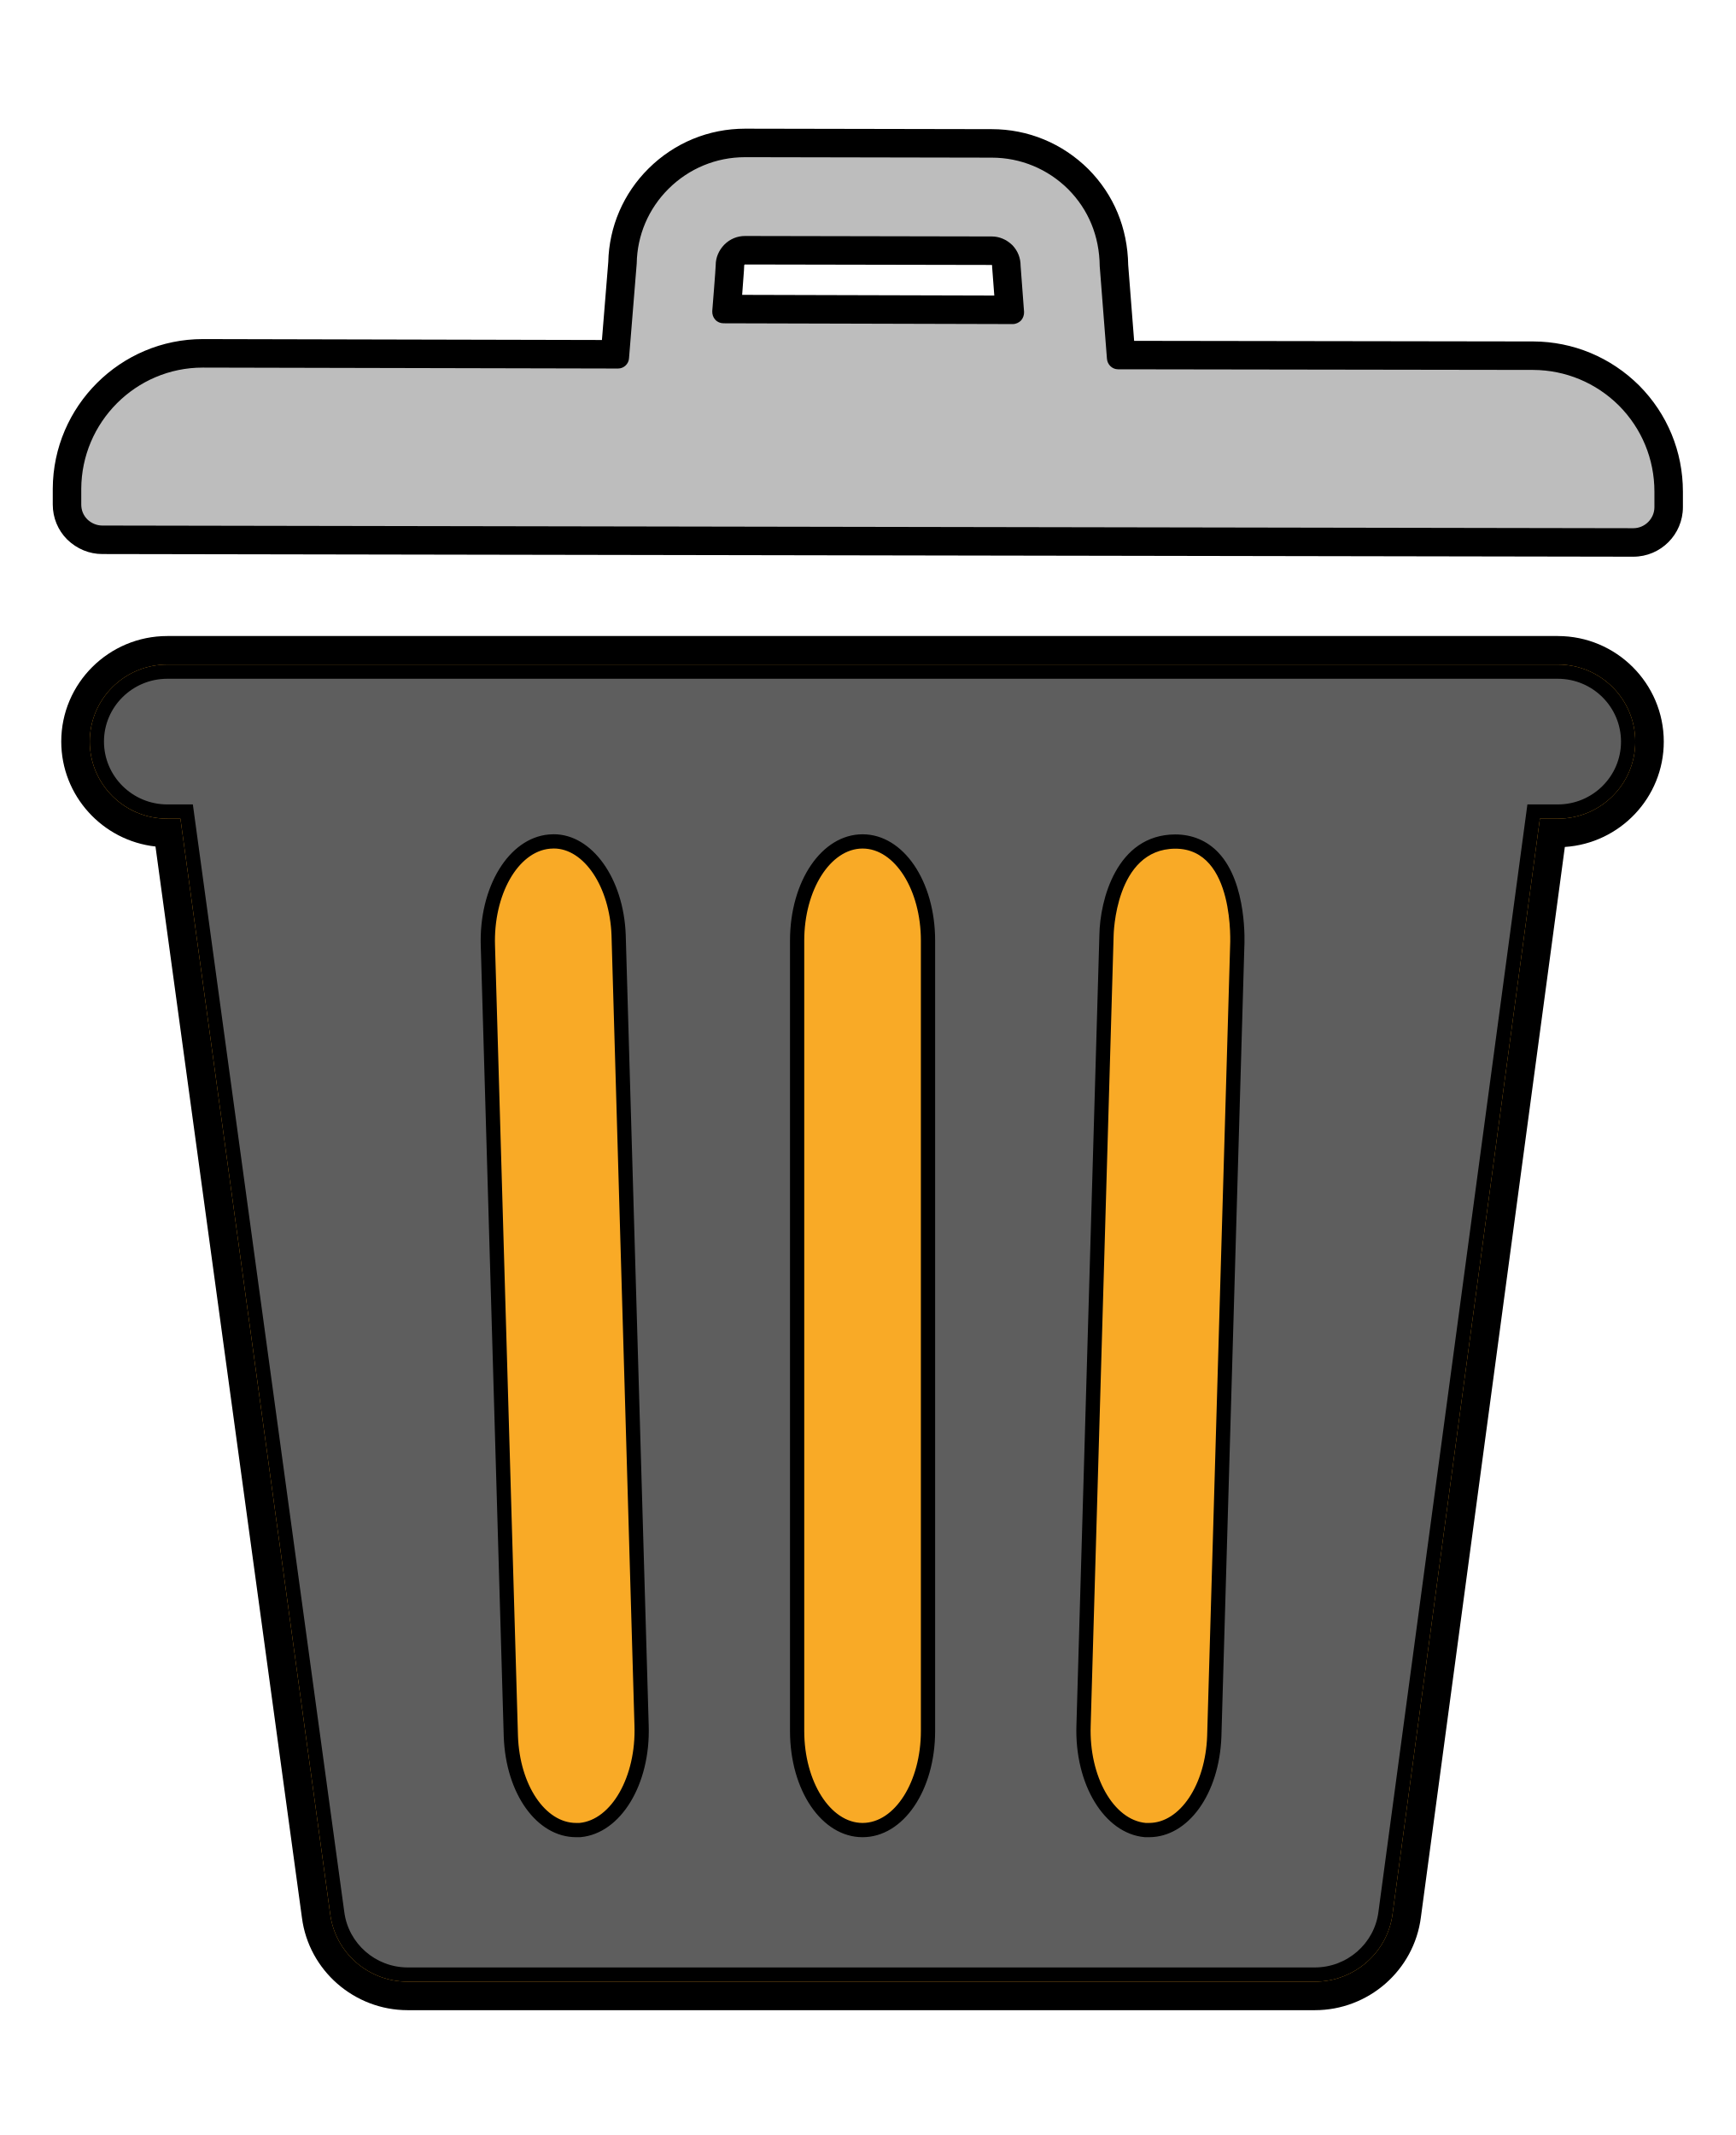
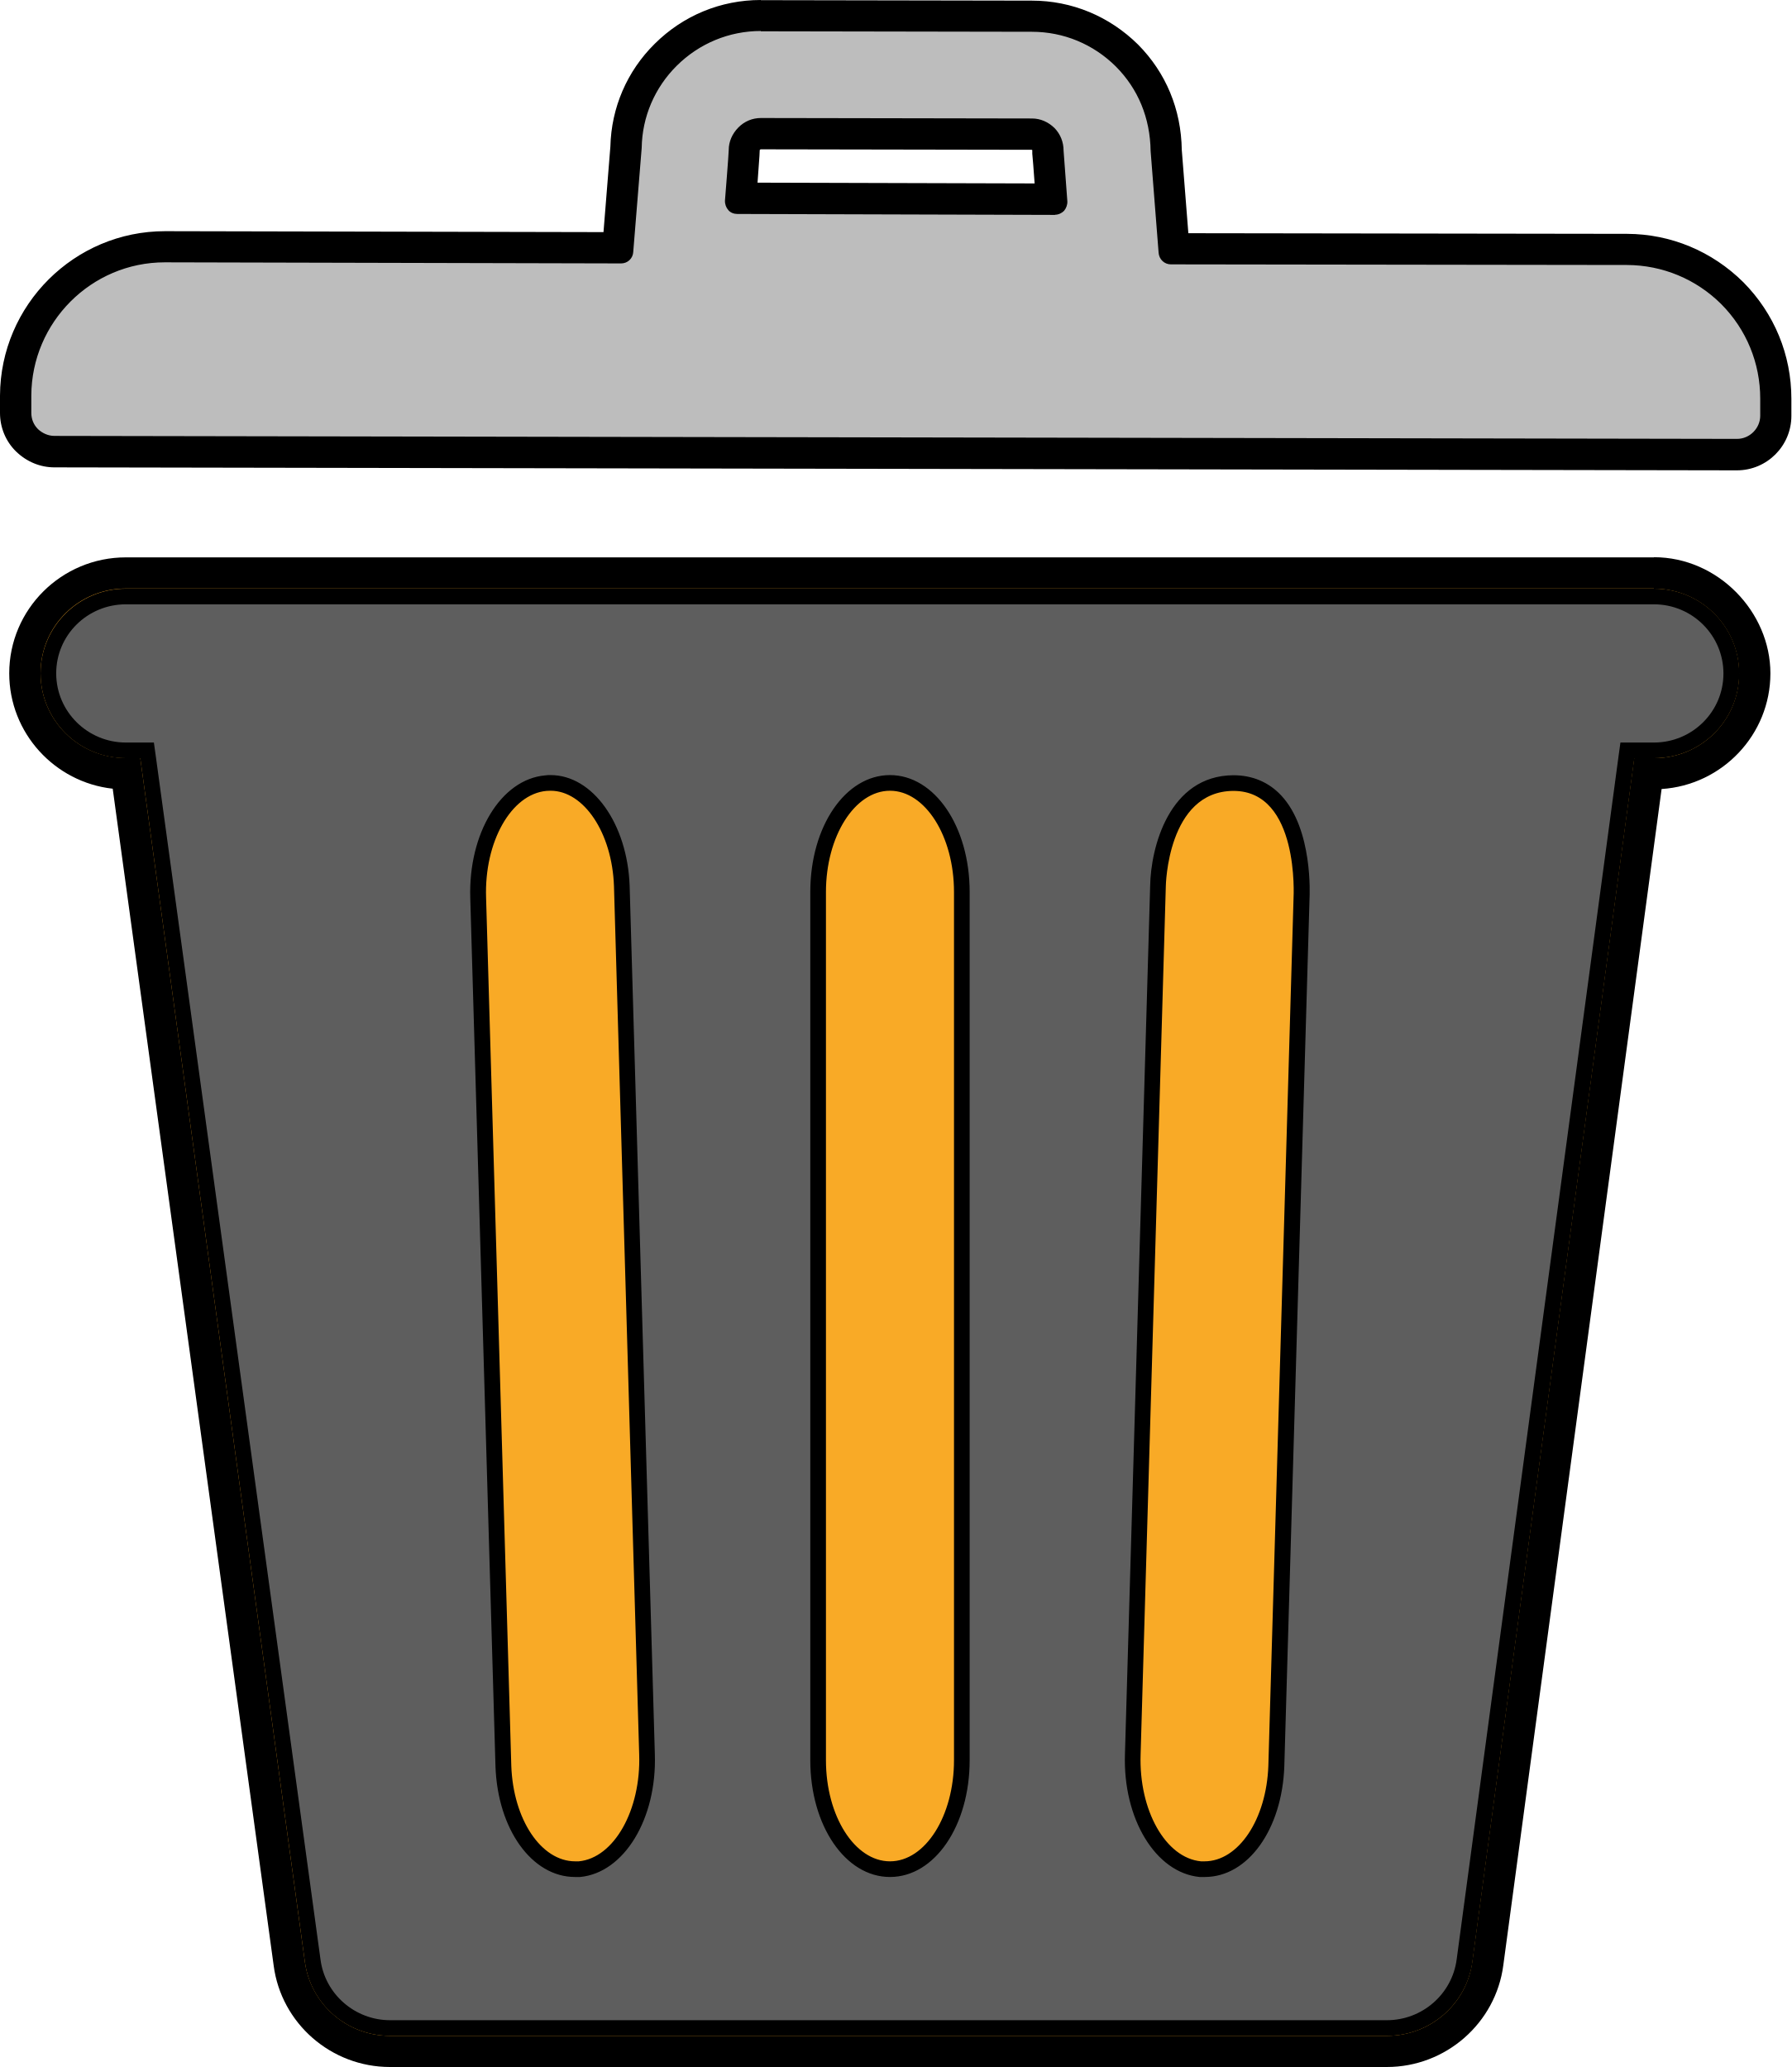
- <svg xmlns="http://www.w3.org/2000/svg" id="trashcan" viewBox="0 0 121.842 149.856">
-   <defs>
-     <style>
-       .cls-1 {
-         fill: #5e5e5e;
-       }
- 
-       .cls-2 {
-         fill: #bdbdbd;
-       }
- 
-       .cls-3 {
-         fill: #f9aa26;
-       }
-     </style>
-   </defs>
-   <g>
-     <g>
-       <path class="cls-3" d="M28.62,140.095c-3.256,0-6.023-2.424-6.436-5.637L11.793,58.464h-.048c-3.554,0-6.445-2.878-6.445-6.416,0-3.531,2.891-6.404,6.445-6.404h97.612c3.548,0,6.435,2.878,6.435,6.415,0,3.532-2.887,6.405-6.435,6.405h-.387l-10.223,76c-.413,3.207-3.184,5.631-6.446,5.631H28.62Z" />
-       <path d="M109.356,46.643c3.003,0,5.435,2.432,5.435,5.415s-2.432,5.405-5.435,5.405h-1.261l-10.34,76.867c-.35,2.723-2.692,4.764-5.455,4.764H28.621c-2.773,0-5.095-2.042-5.445-4.764L12.666,57.464h-.921c-3.013,0-5.445-2.422-5.445-5.415,0-2.973,2.432-5.405,5.445-5.405h97.611M109.356,44.643H11.745c-4.105,0-7.445,3.322-7.445,7.405,0,3.809,2.899,6.957,6.615,7.369l10.28,75.184c.475,3.695,3.669,6.494,7.427,6.494h63.68c3.763,0,6.961-2.798,7.439-6.509l10.107-75.138c3.872-.252,6.945-3.47,6.945-7.389,0-4.089-3.335-7.415-7.435-7.415h0Z" />
-     </g>
-     <g>
-       <path class="cls-1" d="M28.62,138.595c-2.504,0-4.632-1.86-4.949-4.328L13.102,56.964h-1.357c-2.727,0-4.945-2.205-4.945-4.916,0-2.704,2.218-4.904,4.945-4.904h97.612c2.721,0,4.935,2.205,4.935,4.915,0,2.705-2.214,4.905-4.935,4.905h-1.698l-10.398,77.3c-.317,2.471-2.45,4.331-4.96,4.331H28.62ZM82.497,59.069c-3.738.018-4.789,4.31-4.822,6.577l-1.612,55.466c-.13,3.877,1.766,7.102,4.317,7.339l.276.002c2.441,0,4.455-2.894,4.583-6.588l1.612-55.465c.009-.157.217-4.196-1.684-6.21-.703-.744-1.598-1.121-2.659-1.121h-.012ZM60.551,59.059c-2.533,0-4.594,3.125-4.594,6.967v55.472c0,3.836,2.061,6.956,4.594,6.956,2.576,0,4.594-3.056,4.594-6.956v-55.472c0-3.842-2.061-6.967-4.594-6.967ZM38.873,59.056c-.103,0-.207.006-.311.017-2.545.225-4.443,3.445-4.311,7.33l1.611,55.46c.129,3.697,2.143,6.591,4.584,6.591h.23c2.598-.24,4.494-3.465,4.363-7.343l-1.611-55.471c-.136-3.693-2.136-6.584-4.554-6.584Z" />
-       <path d="M109.356,47.643c2.446,0,4.435,1.981,4.435,4.415,0,2.429-1.99,4.405-4.435,4.405h-2.136l-.117.867-10.341,76.873c-.285,2.219-2.204,3.892-4.463,3.892H28.621c-2.253,0-4.168-1.673-4.454-3.9L13.656,57.328l-.118-.865h-1.794c-2.451,0-4.445-1.981-4.445-4.415,0-2.429,1.994-4.405,4.445-4.405h97.611M40.444,128.953h.277l.046-.004c2.814-.263,4.91-3.713,4.77-7.851l-1.612-55.48c-.145-3.961-2.365-7.063-5.053-7.062-.12,0-.241.006-.348.017-2.817.249-4.915,3.696-4.775,7.841l1.612,55.468c.141,4.031,2.326,7.071,5.083,7.071M60.55,128.953c2.856,0,5.094-3.275,5.094-7.456v-55.472c0-4.187-2.237-7.466-5.094-7.466s-5.094,3.28-5.094,7.466v55.472c0,4.181,2.237,7.456,5.094,7.456M80.38,128.953h.277c2.757,0,4.942-3.04,5.083-7.077l1.61-55.434c.01-.18.228-4.427-1.82-6.595-.79-.836-1.835-1.278-3.037-1.278-4.125.019-5.283,4.634-5.319,7.057l-1.611,55.467c-.14,4.144,1.956,7.594,4.771,7.856l.046.004M109.356,46.643H11.745c-3.013,0-5.445,2.432-5.445,5.405,0,2.993,2.432,5.415,5.445,5.415h.921l10.51,76.867c.35,2.723,2.672,4.764,5.445,4.764h63.68c2.763,0,5.105-2.042,5.455-4.764l10.34-76.867h1.261c3.003,0,5.435-2.422,5.435-5.405s-2.432-5.415-5.435-5.415h0ZM40.444,127.953c-2.172,0-3.964-2.672-4.084-6.106l-1.611-55.462c-.12-3.563,1.601-6.616,3.864-6.816.087-.009.174-.013.26-.013,2.122-0,3.929,2.684,4.054,6.099l1.611,55.472c.12,3.563-1.611,6.616-3.864,6.826h-.23ZM60.55,127.953c-2.252,0-4.094-2.893-4.094-6.456v-55.472c0-3.563,1.842-6.466,4.094-6.466,2.262,0,4.094,2.903,4.094,6.466v55.472c0,3.563-1.832,6.456-4.094,6.456h0ZM80.427,127.953c-2.262-.21-3.984-3.263-3.864-6.826l1.611-55.472s.09-6.066,4.324-6.086c.003,0,.006,0,.009,0,4.234,0,3.844,6.816,3.844,6.816l-1.612,55.462c-.12,3.433-1.912,6.106-4.084,6.106h-.23Z" />
-     </g>
-   </g>
-   <g>
-     <path class="cls-2" d="M7.18,37.887c-.644,0-1.261-.251-1.737-.708-.48-.479-.737-1.103-.737-1.769v-1.102c.024-5.245,4.3-9.509,9.53-9.509l28.941.066.524-6.454c.034-2.183.934-4.292,2.53-5.875,1.627-1.616,3.784-2.505,6.071-2.505l17.316.033c2.286,0,4.442.89,6.07,2.505,1.62,1.633,2.486,3.743,2.511,6.11l.489,6.24,28.941.044c2.535.013,4.921,1.005,6.721,2.792,1.799,1.812,2.786,4.207,2.786,6.75v1.091c0,1.365-1.111,2.477-2.477,2.477l-107.481-.188ZM70.874,21.746c-.049-.659-.206-2.8-.225-2.993-.004-.392-.106-.647-.306-.854-.13-.126-.383-.302-.726-.302l-17.315-.033c-.288,0-.539.105-.746.312-.2.205-.315.467-.315.727,0,.245-.147,2.097-.228,3.09l19.86.053Z" />
-     <path d="M52.302,11.032l17.314.033c2.028,0,3.934.794,5.367,2.215,1.422,1.433,2.193,3.284,2.215,5.411l.507,6.491c.033.419.375.739.782.739l29.14.044c2.27.011,4.409.904,6.018,2.502,1.609,1.62,2.491,3.769,2.491,6.04v1.091c0,.805-.672,1.477-1.477,1.477l-107.478-.187c-.397,0-.771-.165-1.047-.43-.287-.287-.43-.65-.43-1.047v-1.102c.022-4.673,3.824-8.508,8.53-8.508l29.129.066h.022c.408,0,.749-.32.771-.727l.54-6.646c.033-1.984.827-3.846,2.237-5.246,1.433-1.422,3.339-2.215,5.367-2.215M71.093,22.747c.22,0,.43-.099.584-.254.143-.165.22-.386.209-.606,0,0-.22-2.998-.242-3.229,0-.551-.198-1.058-.584-1.455-.397-.386-.904-.606-1.444-.606l-17.314-.033c-.551,0-1.058.209-1.455.606-.386.397-.606.904-.606,1.433,0,.254-.242,3.229-.242,3.229-.011.232.066.452.209.606.143.165.364.254.584.254l20.301.055M52.306,9.032h-.004c-2.553,0-4.959.993-6.776,2.796-1.766,1.752-2.768,4.081-2.827,6.564l-.445,5.472-28.015-.064c-5.784,0-10.508,4.71-10.535,10.499v1.112c0,.932.361,1.806,1.016,2.461.692.665,1.556,1.016,2.461,1.016l107.475.187c1.921,0,3.48-1.56,3.48-3.477v-1.091c0-2.809-1.091-5.455-3.072-7.449-1.998-1.984-4.632-3.079-7.427-3.092l-28.024-.042-.416-5.323c-.044-2.604-1.009-4.929-2.795-6.729-1.828-1.814-4.234-2.807-6.787-2.807l-17.31-.033h0ZM52.243,18.607c.004,0,.016-.019.039-.043l17.331.033c.001.001.011.005.026.017.004.008.005.02.005.044v.095l.009.095c.013.143.083,1.076.144,1.896l-17.7-.048c.144-1.828.145-2.022.145-2.091,0,.002.001.003.001.003h0Z" />
-   </g>
+ <svg xmlns="http://www.w3.org/2000/svg" id="trashcan" width="114.43" height="132.06" viewBox="0 0 114.43 132.06">
+   <path d="M24.92,131.06c-3.26,0-6.02-2.42-6.44-5.64L8.09,49.43h-.05c-3.55,0-6.44-2.88-6.44-6.42s2.89-6.4,6.44-6.4h97.61c3.55,0,6.43,2.88,6.43,6.42s-2.89,6.41-6.43,6.41h-.39l-10.22,76c-.41,3.21-3.18,5.63-6.45,5.63H24.92Z" style="fill:#f9aa26; stroke-width:0px;" />
+   <path d="M105.65,37.61c3,0,5.44,2.43,5.44,5.42s-2.43,5.41-5.44,5.41h-1.26l-10.34,76.87c-.35,2.72-2.69,4.76-5.46,4.76H24.92c-2.77,0-5.09-2.04-5.45-4.76L8.96,48.43h-.92c-3.01,0-5.45-2.42-5.45-5.42s2.43-5.41,5.45-5.41h97.61M105.65,35.61H8.04c-4.11,0-7.45,3.32-7.45,7.41,0,3.81,2.9,6.96,6.61,7.37l10.28,75.18c.48,3.7,3.67,6.49,7.43,6.49h63.68c3.76,0,6.96-2.8,7.44-6.51l10.11-75.14c3.87-.25,6.95-3.47,6.95-7.39s-3.34-7.42-7.44-7.42h0Z" style="fill:#000; stroke-width:0px;" />
+   <path d="M24.92,129.56c-2.5,0-4.63-1.86-4.95-4.33L9.4,47.93h-1.36c-2.73,0-4.94-2.21-4.94-4.92s2.22-4.9,4.94-4.9h97.61c2.72,0,4.93,2.21,4.93,4.92s-2.21,4.91-4.93,4.91h-1.7l-10.4,77.3c-.32,2.47-2.45,4.33-4.96,4.33H24.92ZM78.79,50.04c-3.74.02-4.79,4.31-4.82,6.58l-1.61,55.47c-.13,3.88,1.77,7.1,4.32,7.34h.28c2.44,0,4.45-2.89,4.58-6.59l1.61-55.46c0-.16.22-4.2-1.68-6.21-.7-.74-1.6-1.12-2.66-1.12h-.01,0ZM56.85,50.03c-2.53,0-4.59,3.12-4.59,6.97v55.47c0,3.84,2.06,6.96,4.59,6.96s4.59-3.06,4.59-6.96v-55.47c0-3.84-2.06-6.97-4.59-6.97ZM35.17,50.02c-.1,0-.21,0-.31.02-2.55.22-4.44,3.45-4.31,7.33l1.61,55.46c.13,3.7,2.14,6.59,4.58,6.59h.23c2.6-.24,4.49-3.46,4.36-7.34l-1.61-55.47c-.14-3.69-2.14-6.58-4.55-6.58h0Z" style="fill:#5e5e5e; stroke-width:0px;" />
+   <path d="M105.65,38.61c2.45,0,4.44,1.98,4.44,4.42s-1.99,4.41-4.44,4.41h-2.14l-.12.87-10.34,76.87c-.29,2.22-2.2,3.89-4.46,3.89H24.92c-2.25,0-4.17-1.67-4.45-3.9L9.95,48.3l-.12-.86h-1.79c-2.45,0-4.45-1.98-4.45-4.42s1.99-4.41,4.45-4.41h97.61M36.74,119.92h.32c2.81-.27,4.91-3.72,4.77-7.86l-1.61-55.48c-.15-3.96-2.36-7.06-5.05-7.06-.12,0-.24,0-.35.02-2.82.25-4.91,3.7-4.78,7.84l1.61,55.47c.14,4.03,2.33,7.07,5.08,7.07M56.85,119.92c2.86,0,5.09-3.28,5.09-7.46v-55.47c0-4.19-2.24-7.47-5.09-7.47s-5.09,3.28-5.09,7.47v55.47c0,4.18,2.24,7.46,5.09,7.46M76.68,119.92h.28c2.76,0,4.94-3.04,5.08-7.08l1.61-55.43c.01-.18.23-4.43-1.82-6.6-.79-.84-1.83-1.28-3.04-1.28-4.12.02-5.28,4.63-5.32,7.06l-1.61,55.47c-.14,4.14,1.96,7.59,4.77,7.86h.05M105.65,37.61H8.04c-3.01,0-5.45,2.43-5.45,5.41s2.43,5.42,5.45,5.42h.92l10.51,76.87c.35,2.72,2.67,4.76,5.45,4.76h63.68c2.76,0,5.1-2.04,5.46-4.76l10.34-76.87h1.26c3,0,5.44-2.42,5.44-5.41s-2.43-5.42-5.44-5.42h0ZM36.74,118.92c-2.17,0-3.96-2.67-4.08-6.11l-1.61-55.46c-.12-3.56,1.6-6.62,3.86-6.82.09,0,.17-.01.26-.01,2.12,0,3.93,2.68,4.05,6.1l1.61,55.47c.12,3.56-1.61,6.62-3.86,6.83h-.23ZM56.85,118.92c-2.25,0-4.09-2.89-4.09-6.46v-55.47c0-3.56,1.84-6.47,4.09-6.47s4.09,2.9,4.09,6.47v55.47c0,3.56-1.83,6.46-4.09,6.46h0ZM76.72,118.92c-2.26-.21-3.98-3.26-3.86-6.83l1.61-55.47s.09-6.07,4.32-6.09h0c4.23,0,3.84,6.82,3.84,6.82l-1.61,55.46c-.12,3.43-1.91,6.11-4.08,6.11h-.23,0Z" style="fill:#000; stroke-width:0px;" />
+   <path d="M3.47,28.86c-.64,0-1.26-.25-1.74-.71-.48-.48-.74-1.1-.74-1.77v-1.1c.02-5.25,4.3-9.51,9.53-9.51l28.94.07.52-6.45c.03-2.18.93-4.29,2.53-5.88,1.63-1.62,3.78-2.51,6.07-2.51l17.32.03c2.29,0,4.44.89,6.07,2.51,1.62,1.63,2.49,3.74,2.51,6.11l.49,6.24,28.94.04c2.53.01,4.92,1,6.72,2.79,1.8,1.81,2.79,4.21,2.79,6.75v1.09c0,1.37-1.11,2.48-2.48,2.48l-107.48-.19h0ZM67.17,12.71c-.05-.66-.21-2.8-.23-2.99,0-.39-.11-.65-.31-.85-.13-.13-.38-.3-.73-.3l-17.32-.03c-.29,0-.54.11-.75.31-.2.21-.31.47-.31.73,0,.25-.15,2.1-.23,3.09l19.86.05h0Z" style="fill:#bdbdbd; stroke-width:0px;" />
+   <path d="M48.6,2l17.31.03c2.03,0,3.93.79,5.37,2.22,1.42,1.43,2.19,3.28,2.22,5.41l.51,6.49c.03.42.37.74.78.74l29.14.04c2.27.01,4.41.9,6.02,2.5,1.61,1.62,2.49,3.77,2.49,6.04v1.09c0,.8-.67,1.48-1.48,1.48l-107.48-.19c-.4,0-.77-.17-1.05-.43-.29-.29-.43-.65-.43-1.05v-1.1c.02-4.67,3.82-8.51,8.53-8.51l29.13.07h.02c.41,0,.75-.32.77-.73l.54-6.65c.03-1.98.83-3.85,2.24-5.25,1.43-1.42,3.34-2.22,5.37-2.22M67.39,13.72c.22,0,.43-.1.58-.25.14-.17.22-.39.21-.61,0,0-.22-3-.24-3.23,0-.55-.2-1.06-.58-1.45-.4-.39-.9-.61-1.44-.61l-17.31-.03c-.55,0-1.06.21-1.45.61-.39.4-.61.9-.61,1.43,0,.25-.24,3.23-.24,3.23-.01.23.07.45.21.61.14.17.36.25.58.25l20.3.06M48.6,0h0C46.04,0,43.64.99,41.82,2.8c-1.77,1.75-2.77,4.08-2.83,6.56l-.44,5.47-28.01-.06C4.75,14.77.03,19.48,0,25.27v1.11c0,.93.36,1.81,1.02,2.46.69.67,1.56,1.02,2.46,1.02l107.47.19c1.92,0,3.48-1.56,3.48-3.48v-1.09c0-2.81-1.09-5.45-3.07-7.45-2-1.98-4.63-3.08-7.43-3.09l-28.02-.04-.42-5.32c-.04-2.6-1.01-4.93-2.79-6.73-1.83-1.81-4.23-2.81-6.79-2.81l-17.31-.03h0ZM48.54,9.58s.02-.02.04-.04l17.33.03s.01,0,.03.02c0,0,0,.02,0,.04v.19c.02.14.09,1.08.15,1.9l-17.7-.05c.14-1.83.14-2.02.14-2.09,0,0,0,0,0,0h0Z" style="fill:#000; stroke-width:0px;" />
</svg>
